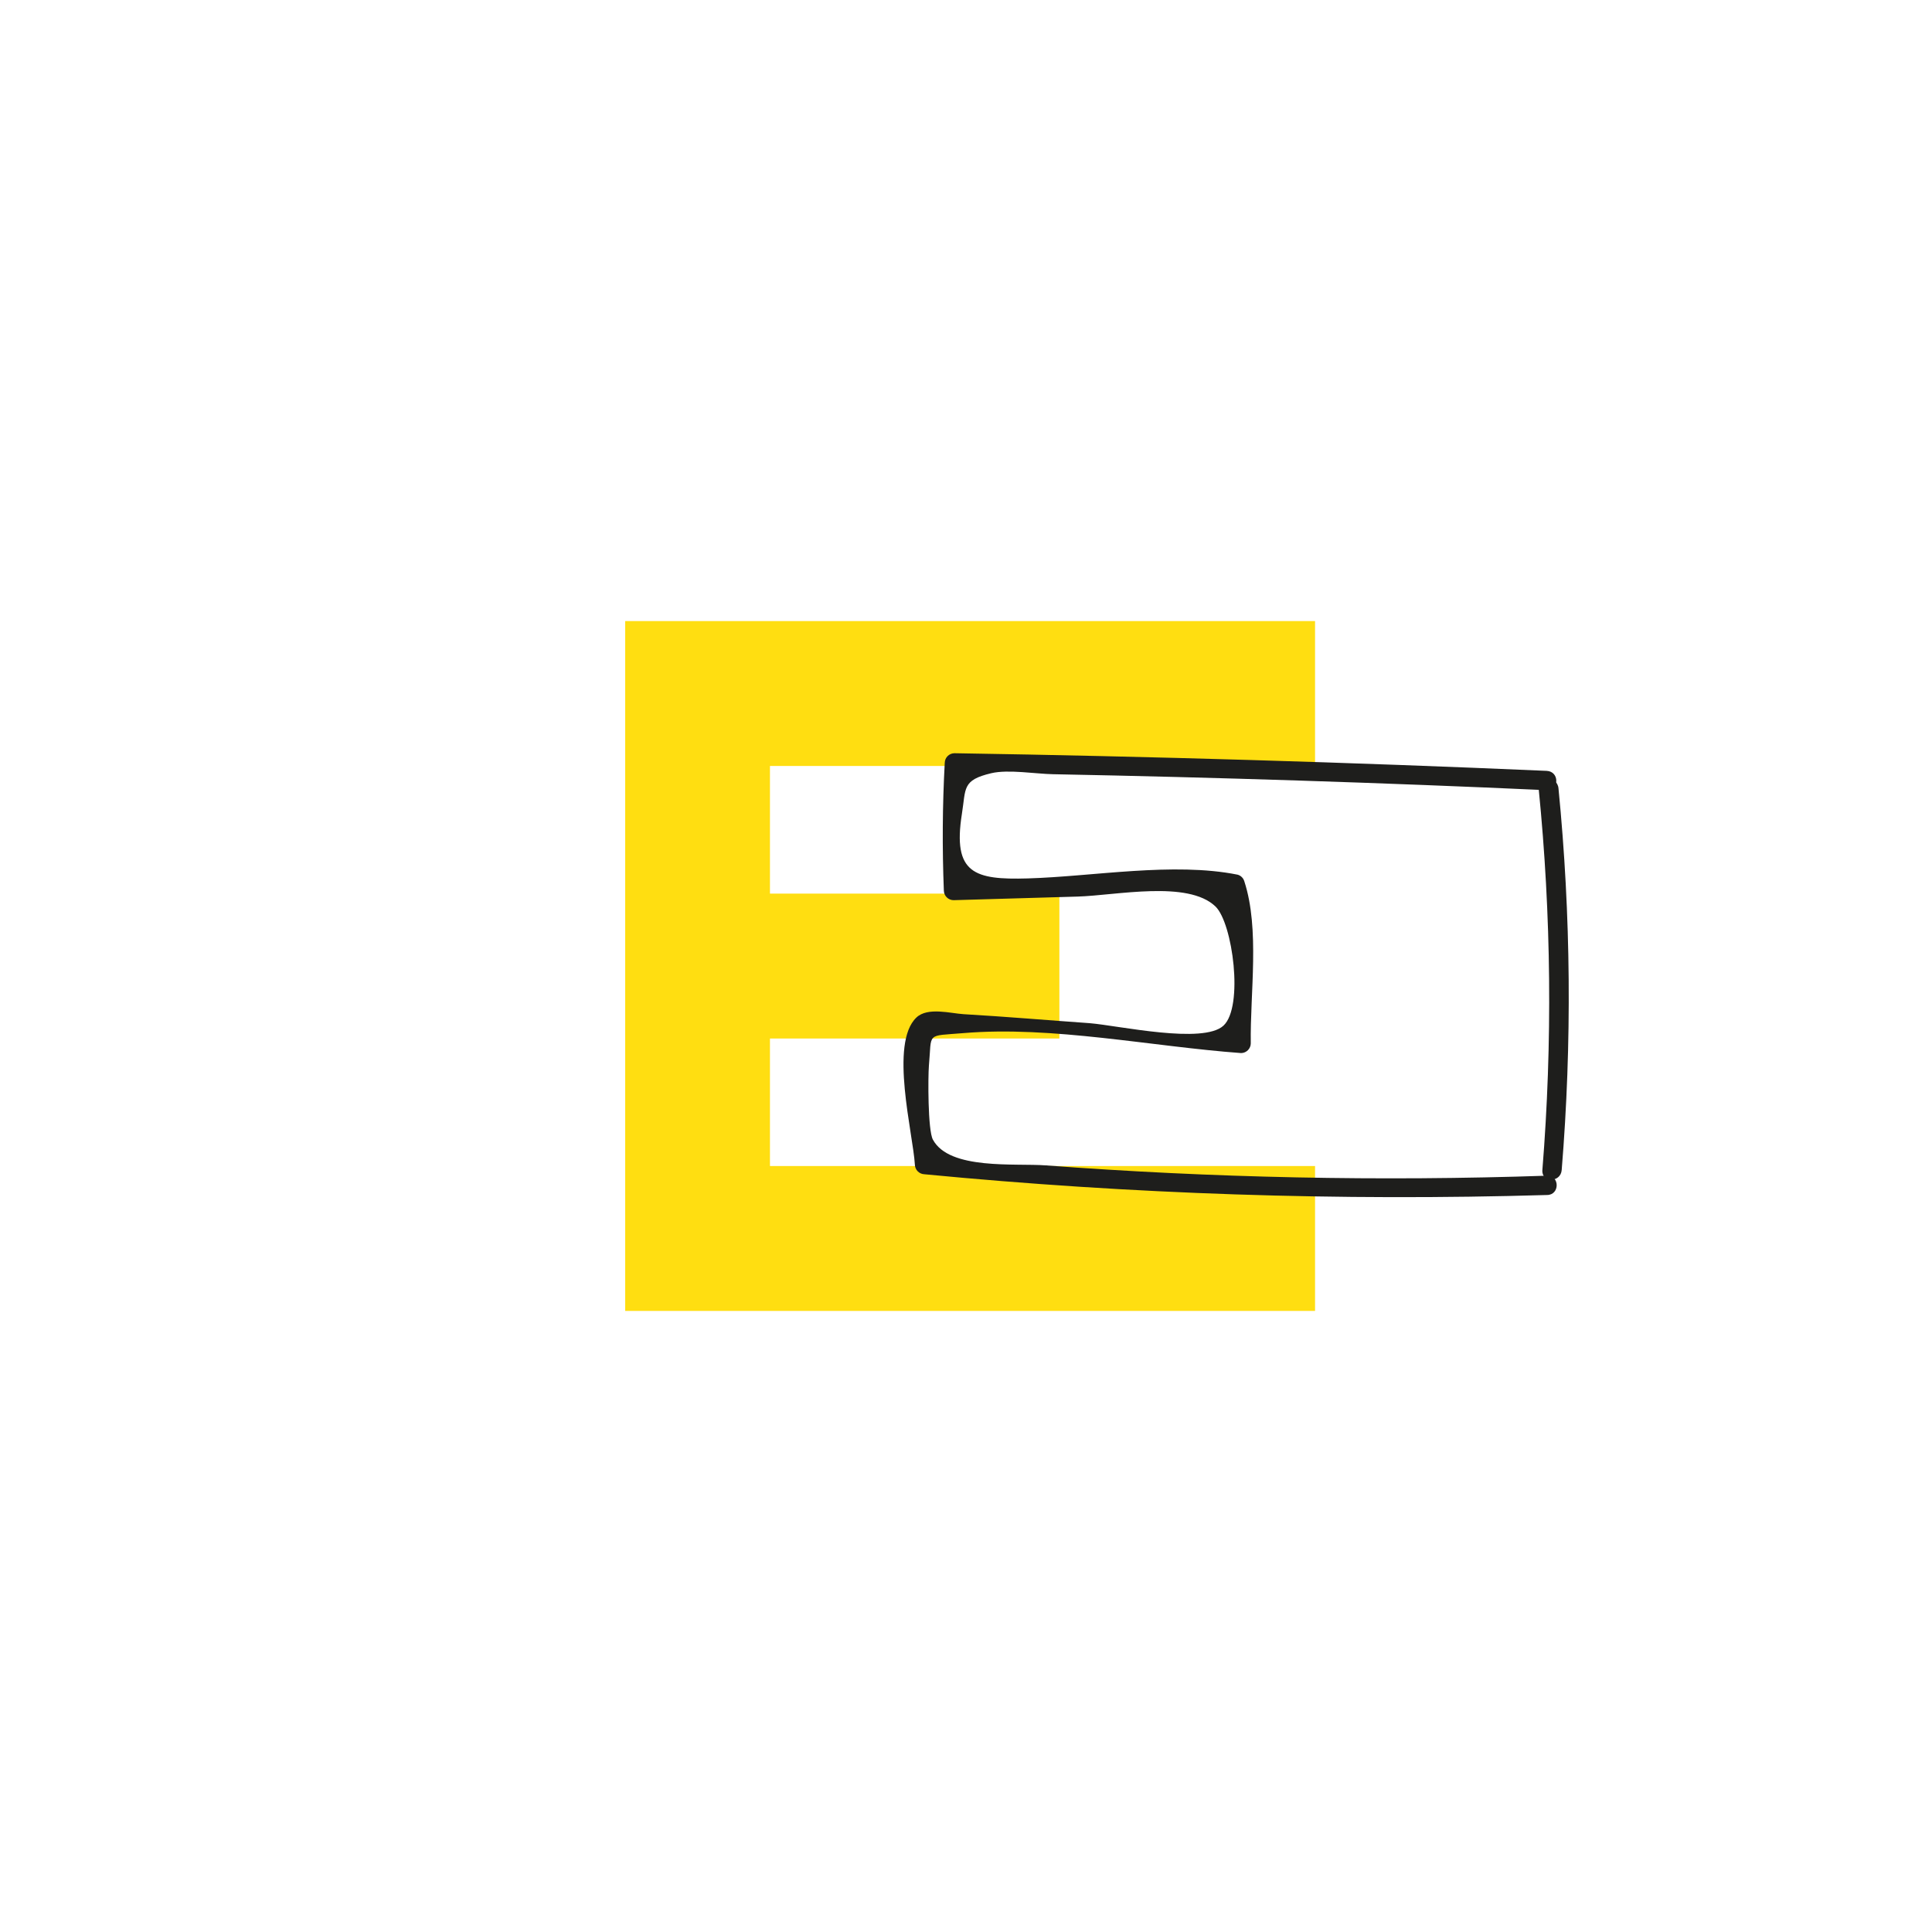
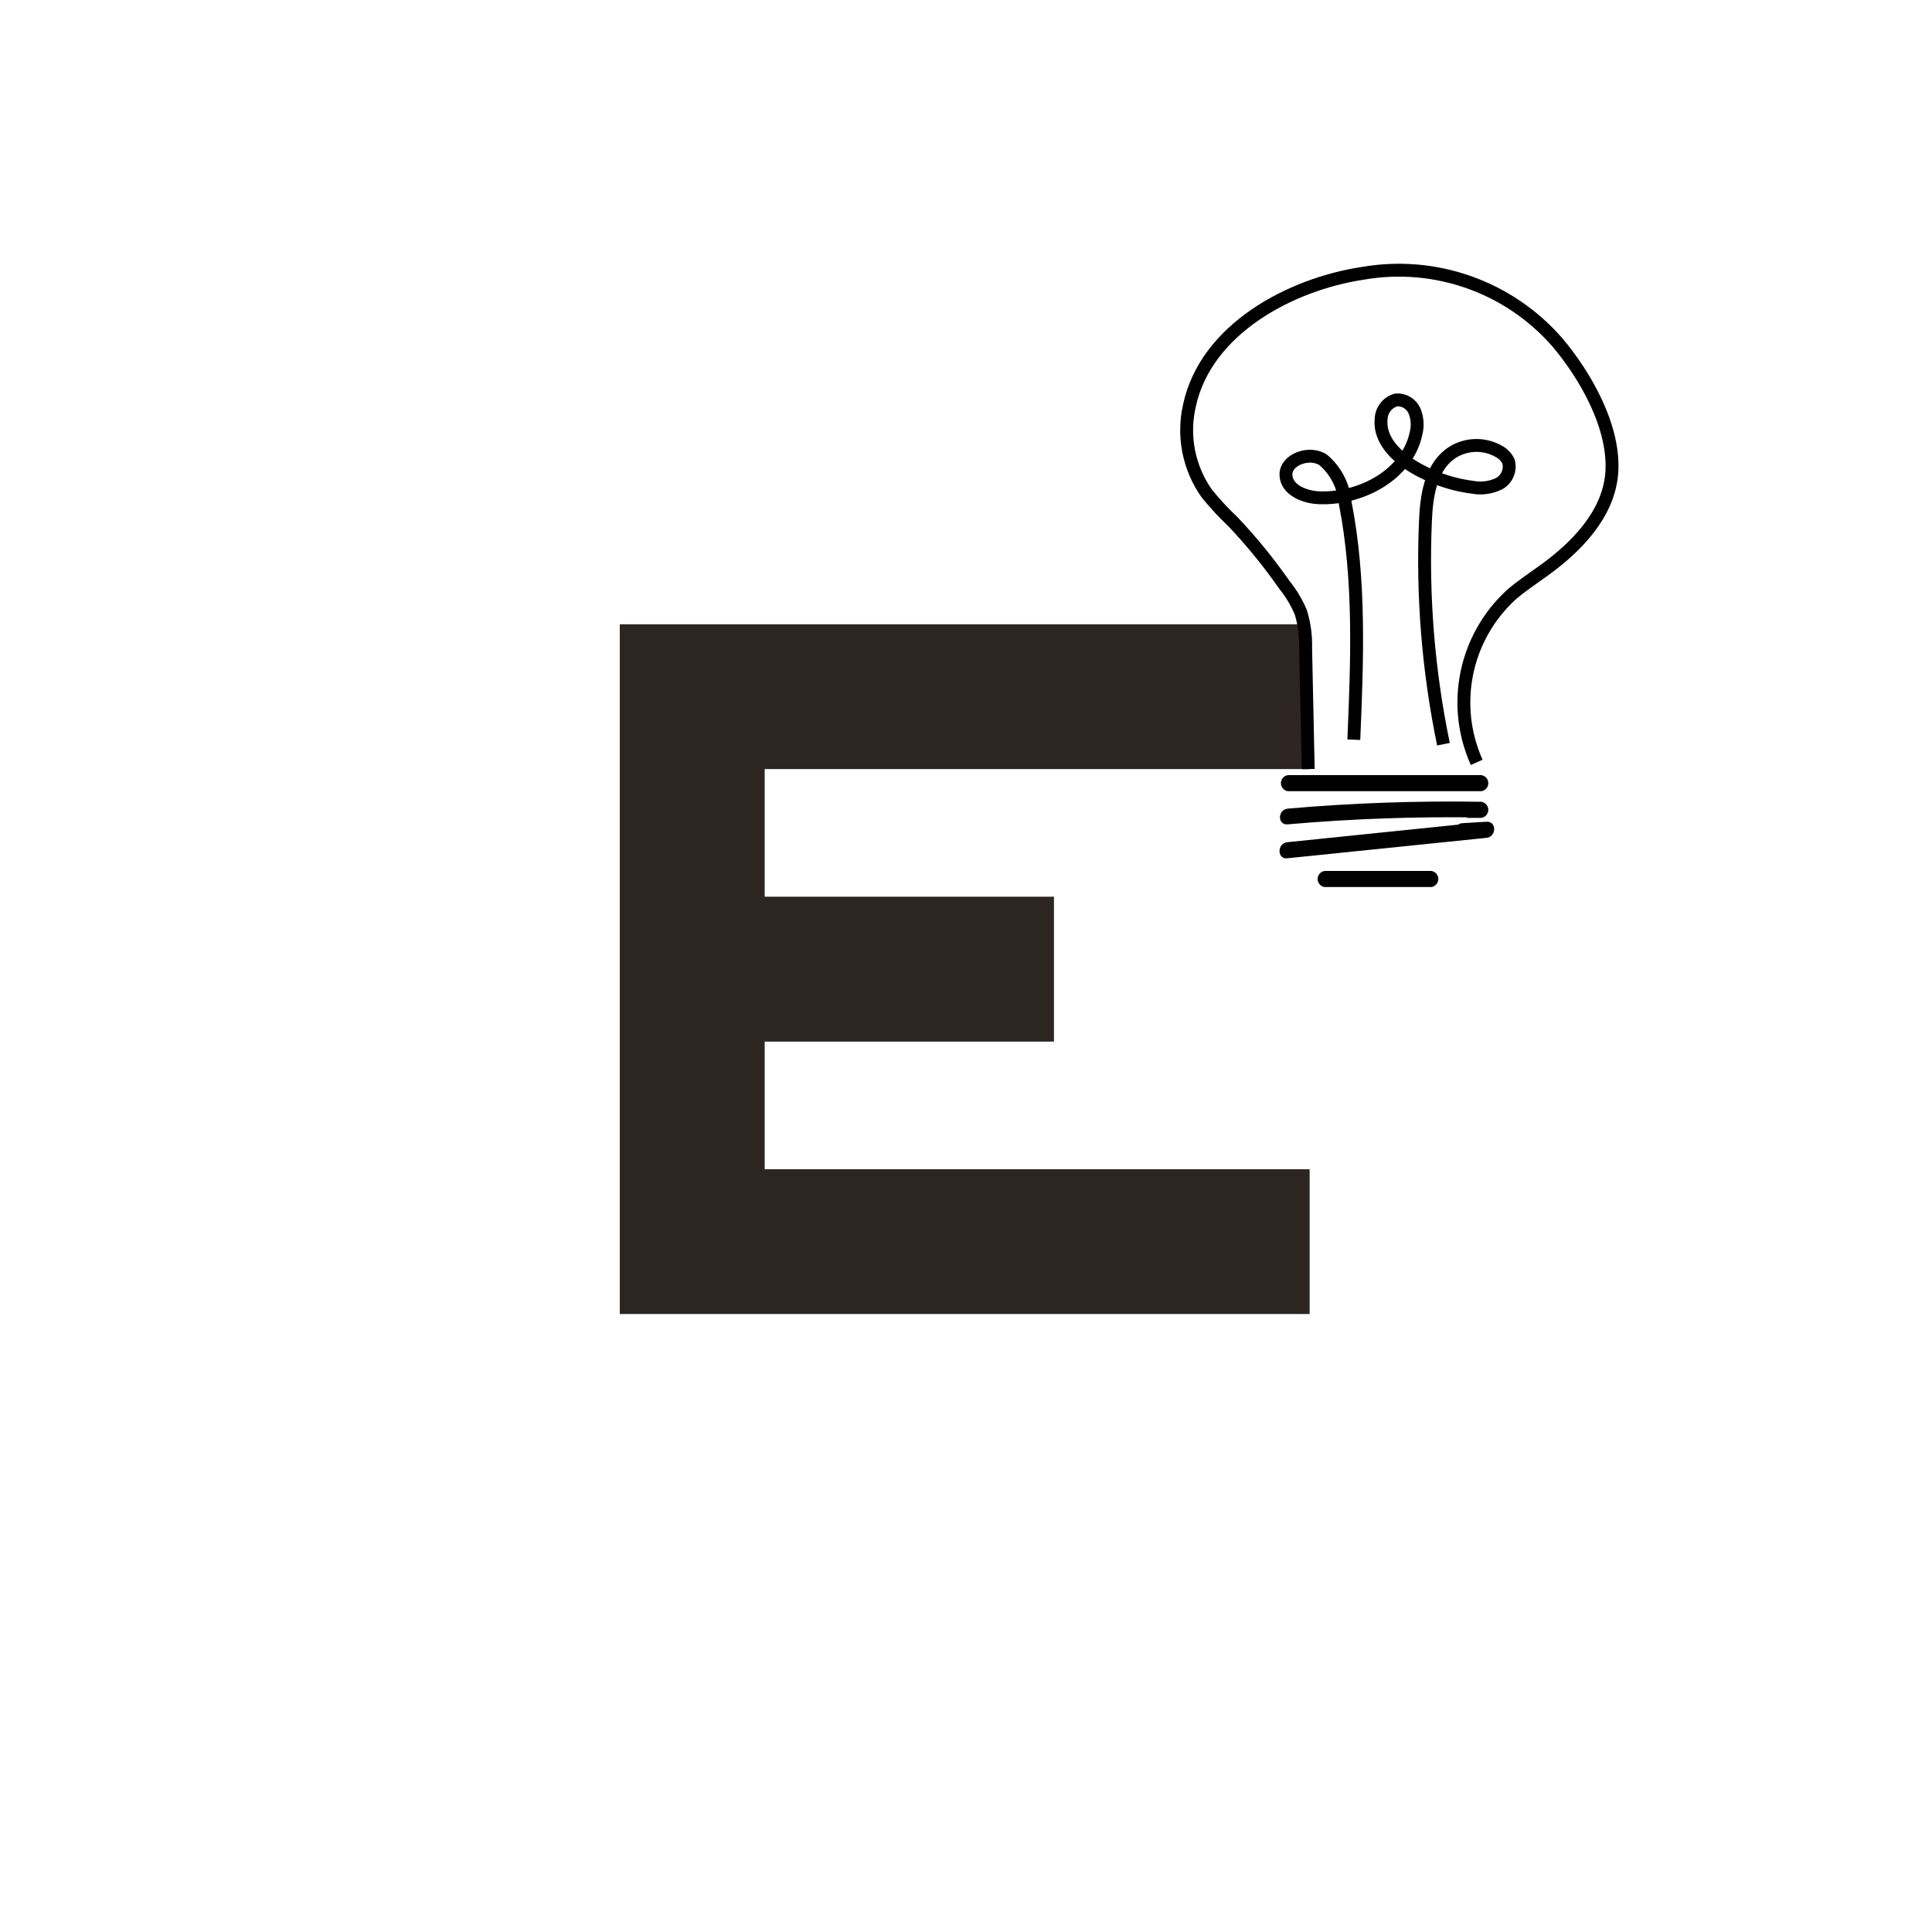
<svg xmlns="http://www.w3.org/2000/svg" viewBox="0 0 150 150">
  <defs>
-     <style>.cls-1{fill:none;}.cls-2{fill:#ffde11;}.cls-3{fill:#1e1e1c;}</style>
+     <style>.cls-1,.cls-3{fill:none;}.cls-2{fill:#2c2522;}.cls-3{stroke:#000;stroke-miterlimit:10;}</style>
  </defs>
  <g id="Warstwa_2" data-name="Warstwa 2">
    <g id="Warstwa_1-2" data-name="Warstwa 1">
      <rect class="cls-1" width="150" height="150" />
      <line class="cls-1" x2="150" y2="150" />
      <line class="cls-1" x1="150" y2="150" />
-       <polygon class="cls-2" points="102.1 101.78 48.54 101.78 48.54 48.22 102.1 48.22 102.1 59.47 59.78 59.47 59.78 90.53 102.1 90.53 102.1 101.78" />
-       <rect class="cls-2" x="48.54" y="69.38" width="33.71" height="11.25" />
-       <path class="cls-3" d="M120.1,59.85q-23-1-46-1.37a.76.76,0,0,0-.75.75c-.18,3.31-.2,6.6-.07,9.91a.76.76,0,0,0,.75.75l9.63-.28c3-.09,8.57-1.29,10.71.77,1.34,1.29,2.2,7.79.62,9.25s-8.12,0-10.38-.19c-3.26-.23-6.53-.51-9.8-.7-1-.06-2.79-.57-3.66.26-2.11,2-.26,9-.12,11.42a.77.77,0,0,0,.75.75,385.77,385.77,0,0,0,48.33,1.61c1,0,1-1.53,0-1.5a356.78,356.78,0,0,1-38.92-.8c-2.37-.18-7.48.38-8.76-2-.4-.73-.38-4.9-.31-5.74.24-2.63-.27-2.28,2.69-2.53,6.87-.58,14.67,1.05,21.55,1.55a.76.76,0,0,0,.75-.75c-.06-3.89.71-8.87-.5-12.58a.75.75,0,0,0-.52-.52c-5-1-11.2.14-16.29.29-4.14.12-5.85-.37-5.12-5,.32-2,0-2.63,2.29-3.17,1.31-.31,3.49.06,4.79.08q19.17.37,38.32,1.24c1,0,1-1.46,0-1.5Z" />
-       <path class="cls-3" d="M119.46,61.21a165.11,165.11,0,0,1,.29,29.63c-.08,1,1.42,1,1.5,0A165.11,165.11,0,0,0,121,61.21c-.09-1-1.6-1-1.5,0Z" />
+       <polygon class="cls-2" points="101.68 102.02 48.12 102.02 48.12 48.47 101.68 48.47 101.68 59.71 59.37 59.71 59.37 90.78 101.68 90.78 101.68 102.02" />
+       <rect class="cls-2" x="48.12" y="69.62" width="33.71" height="11.25" />
+       <path d="M100,61.43h15a.63.63,0,0,0,0-1.25h-1.33a.63.63,0,0,0,0,1.25H115a.63.63,0,0,0,0-1.25H100a.63.63,0,0,0,0,1.25Z" />
+       <path d="M100,64a144.57,144.57,0,0,1,15-.53V62.25H114a.63.63,0,0,0,0,1.25H115a.63.63,0,0,0,0-1.25,144.57,144.57,0,0,0-15,.53C99.17,62.85,99.17,64.1,100,64Z" />
+       <path d="M100,66.63l15.41-1.58c.78-.08.81-1.3,0-1.25l-1.84.11c-.8,0-.8,1.3,0,1.25l1.84-.11V63.8L99.94,65.39c-.79.08-.8,1.33,0,1.25Z" />
+       <path d="M102.85,68.87h8.27a.63.63,0,0,0,0-1.25h-8.27a.63.63,0,0,0,0,1.25Z" />
+       <path class="cls-3" d="M112.07,57.78a70.39,70.39,0,0,1-1.4-17.3c.08-1.92.37-4.07,1.91-5.23a3.5,3.5,0,0,1,3.78-.21,1.73,1.73,0,0,1,.76.79,1.51,1.51,0,0,1-.73,1.72,3.27,3.27,0,0,1-2,.29,11.85,11.85,0,0,1-4.1-1.29c-1.58-.82-3.23-2.21-3.06-4a1.6,1.6,0,0,1,1.16-1.5,1.44,1.44,0,0,1,1.43.85,2.77,2.77,0,0,1,.12,1.75c-.66,3.15-4.15,5.06-7.37,5-1.2,0-2.7-.58-2.73-1.78s1.83-1.87,2.9-1.16a4.93,4.93,0,0,1,1.7,3.33c1.18,6,.93,12.25.67,18.39" />
+       <path class="cls-3" d="M114.65,59.19a11.35,11.35,0,0,1,2.67-13c.79-.69,1.67-1.26,2.52-1.88,2.56-1.84,5-4.35,5.29-7.49.31-3.56-2-7.63-4.25-10.28a16.32,16.32,0,0,0-15.07-5.32c-5.6.84-12.18,4.32-13.46,10.26a8.51,8.51,0,0,0,1.37,6.87,22.33,22.33,0,0,0,2,2.15,42.38,42.38,0,0,1,4,4.91A8.79,8.79,0,0,1,101,47.55a8.79,8.79,0,0,1,.37,2.81l.2,9.35" />
    </g>
  </g>
</svg>
